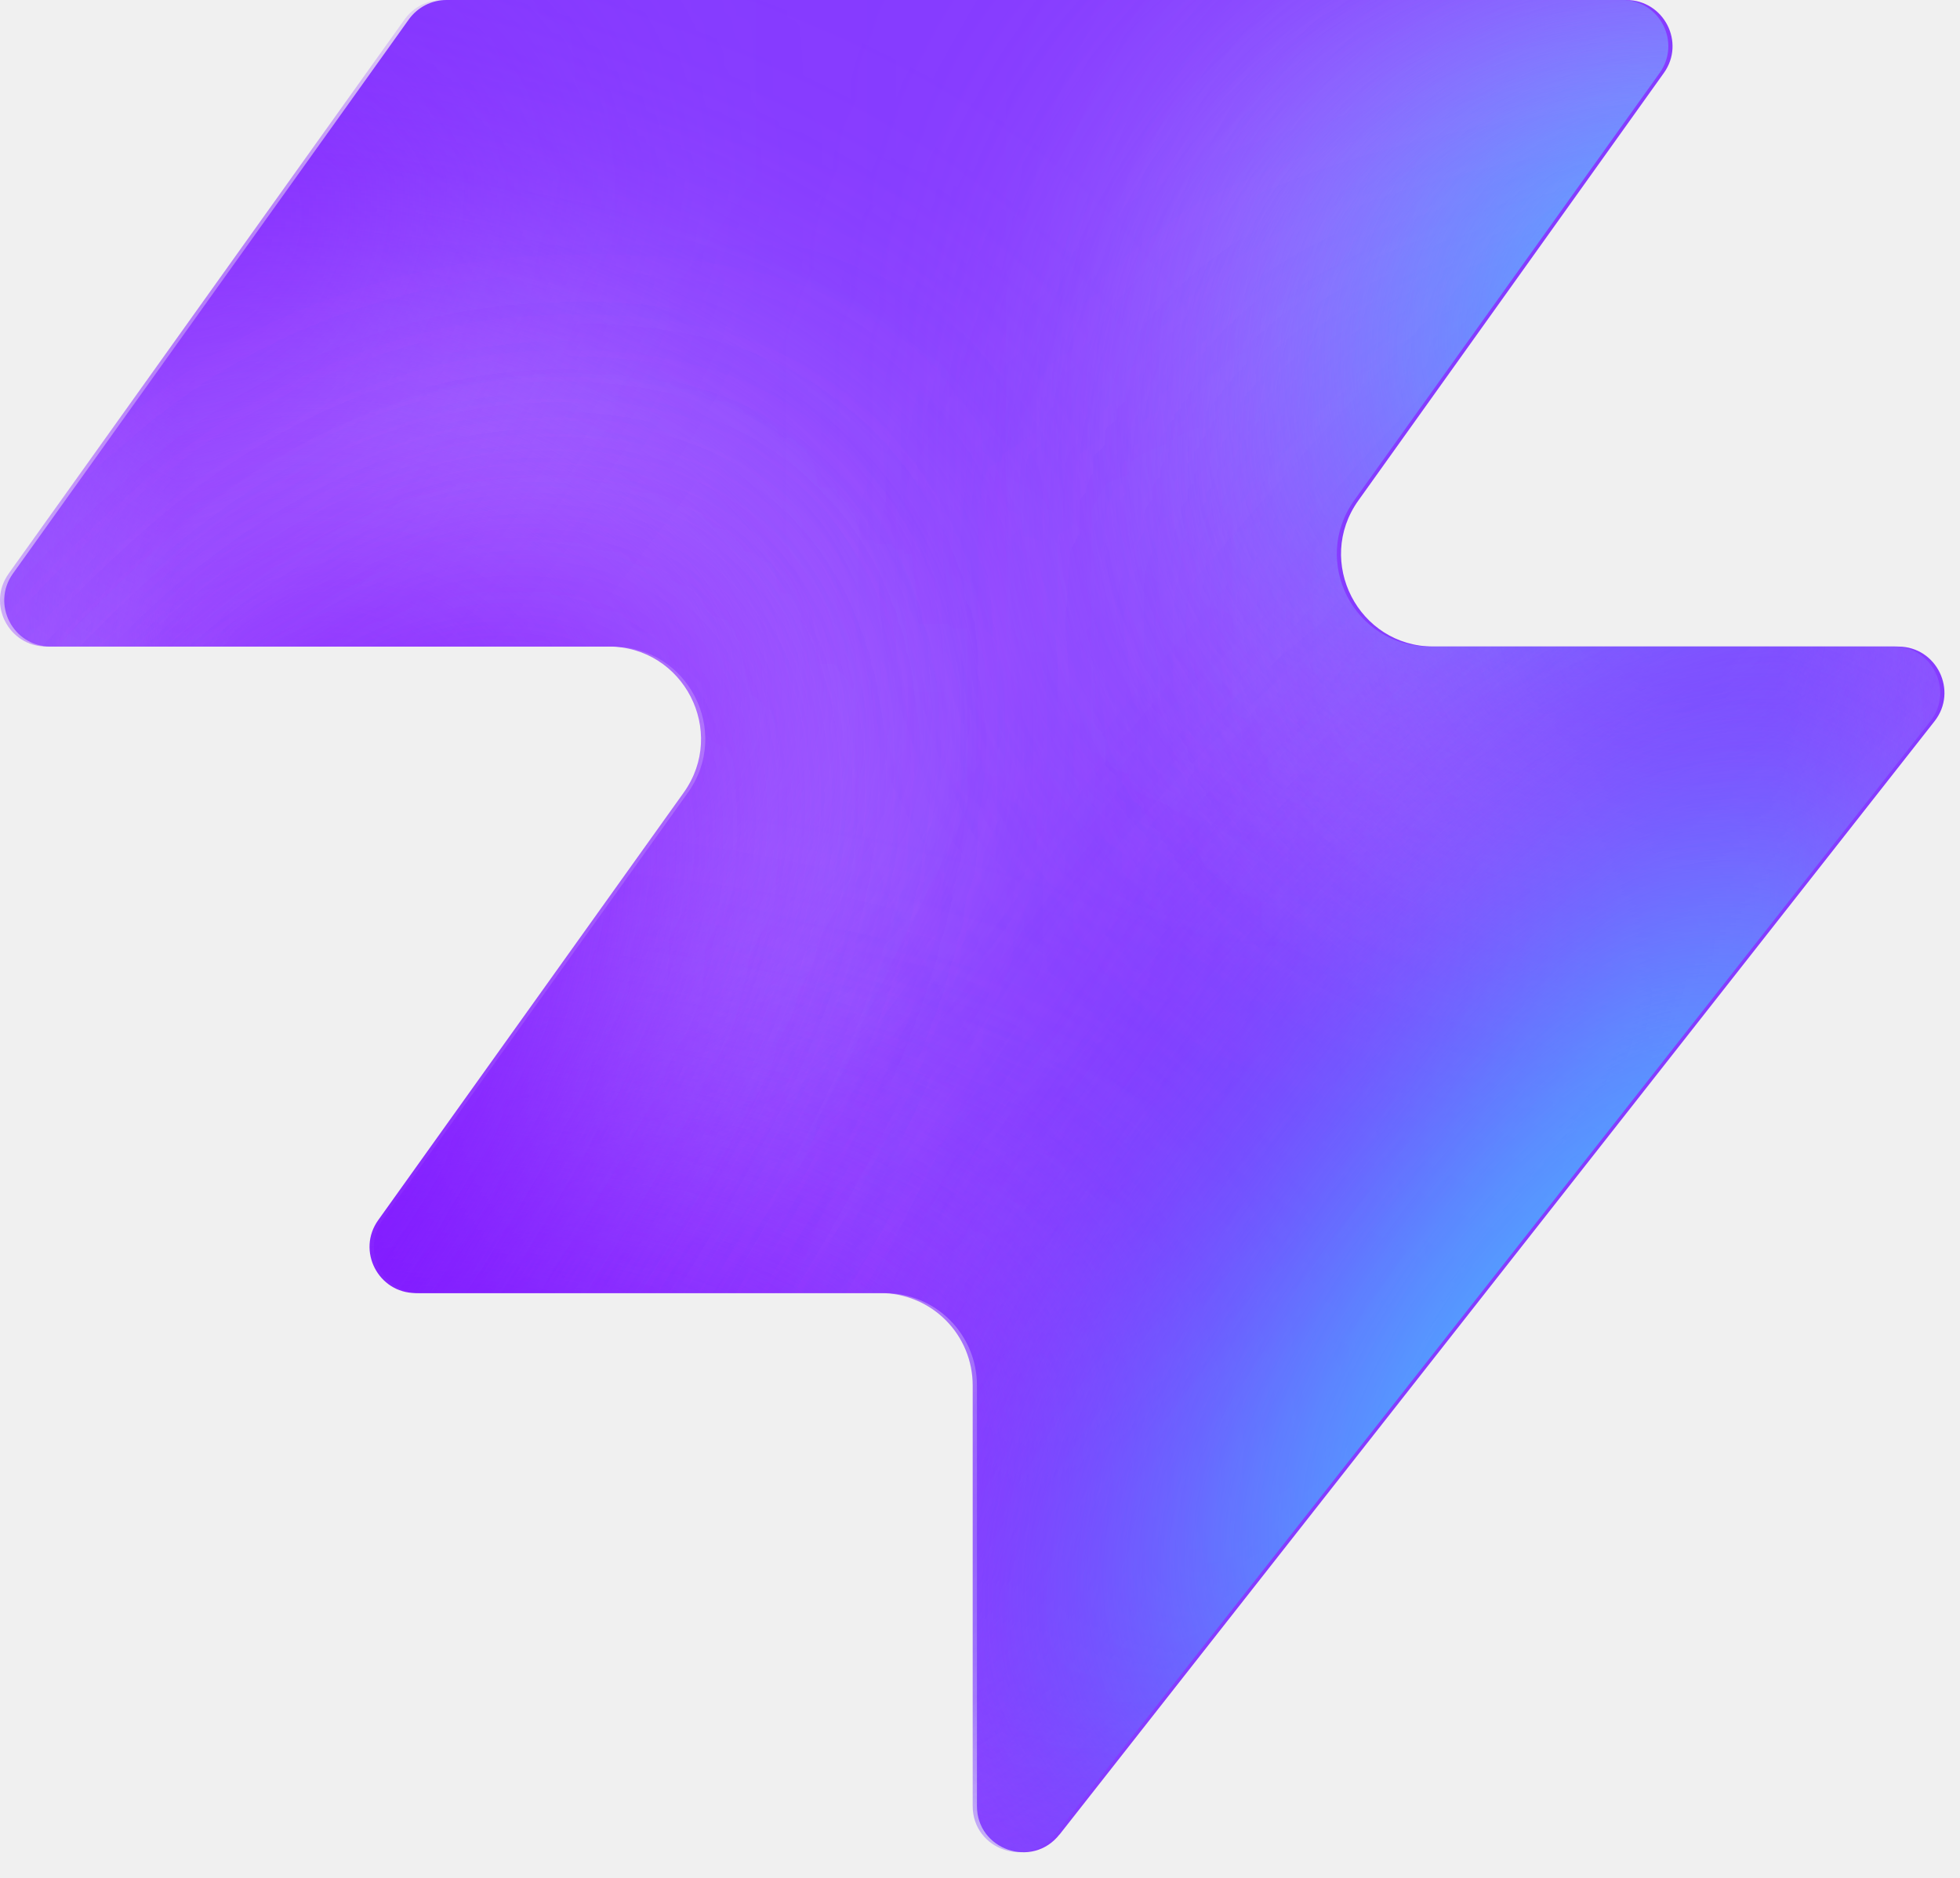
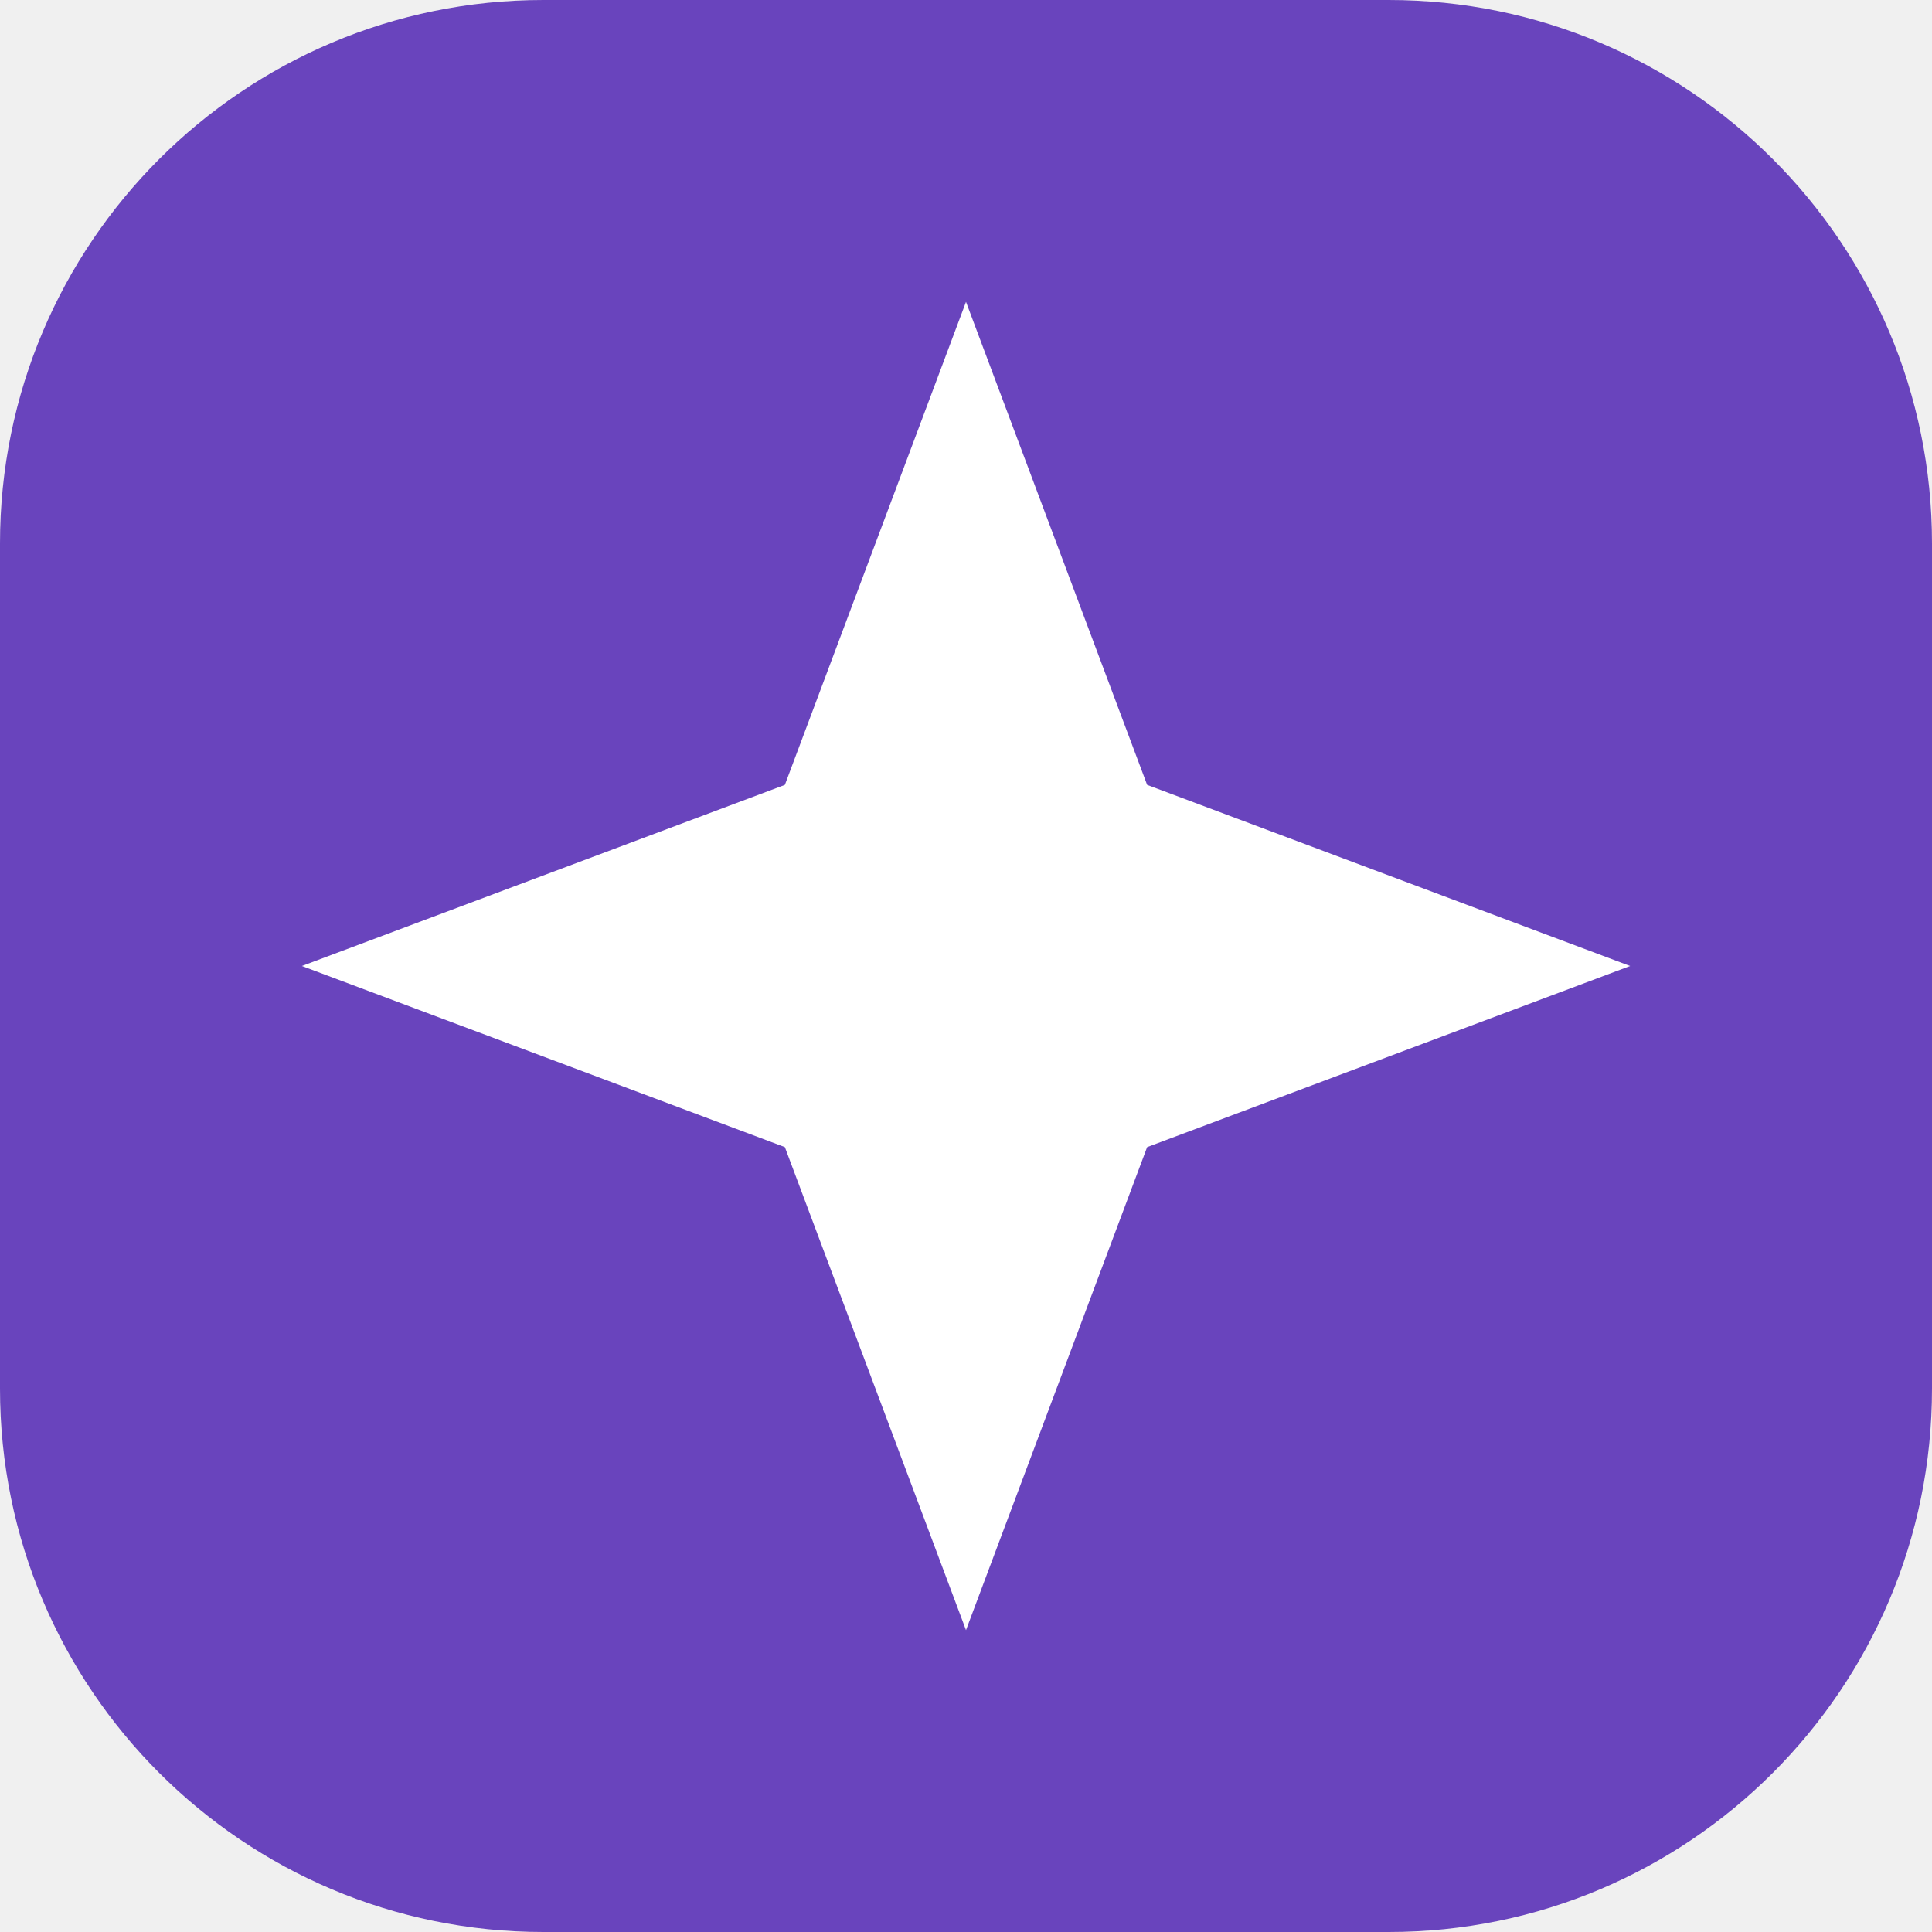
- <svg xmlns="http://www.w3.org/2000/svg" width="48" height="46" fill="none" viewBox="0 0 48 46">
-   <path fill="#863bff" d="M25.946 44.938c-.664.845-2.021.375-2.021-.698V33.937a2.26 2.26 0 0 0-2.262-2.262H10.287c-.92 0-1.456-1.04-.92-1.788l7.48-10.471c1.07-1.497 0-3.578-1.842-3.578H1.237c-.92 0-1.456-1.04-.92-1.788L10.013.474c.214-.297.556-.474.92-.474h28.894c.92 0 1.456 1.04.92 1.788l-7.48 10.471c-1.07 1.498 0 3.579 1.842 3.579h11.377c.943 0 1.473 1.088.89 1.83L25.947 44.94z" style="fill:#863bff;fill:color(display-p3 .525 .23 1);fill-opacity:1" />
-   <mask id="a" width="48" height="46" x="0" y="0" maskUnits="userSpaceOnUse" style="mask-type:alpha">
-     <path fill="#000" d="M25.842 44.938c-.664.844-2.021.375-2.021-.698V33.937a2.26 2.26 0 0 0-2.262-2.262H10.183c-.92 0-1.456-1.04-.92-1.788l7.48-10.471c1.07-1.498 0-3.579-1.842-3.579H1.133c-.92 0-1.456-1.04-.92-1.787L9.91.473c.214-.297.556-.474.92-.474h28.894c.92 0 1.456 1.04.92 1.788l-7.48 10.471c-1.07 1.498 0 3.578 1.842 3.578h11.377c.943 0 1.473 1.088.89 1.832L25.843 44.94z" style="fill:#000;fill-opacity:1" />
-   </mask>
-   <g mask="url(#a)">
-     <g filter="url(#b)">
-       <ellipse cx="5.508" cy="14.704" fill="#ede6ff" rx="5.508" ry="14.704" style="fill:#ede6ff;fill:color(display-p3 .927 .903 1);fill-opacity:1" transform="matrix(.00324 1 1 -.00324 -4.47 31.516)" />
-     </g>
-     <g filter="url(#c)">
-       <ellipse cx="10.399" cy="29.851" fill="#ede6ff" rx="10.399" ry="29.851" style="fill:#ede6ff;fill:color(display-p3 .927 .903 1);fill-opacity:1" transform="matrix(.00324 1 1 -.00324 -39.328 7.883)" />
-     </g>
-     <g filter="url(#d)">
-       <ellipse cx="5.508" cy="30.487" fill="#7e14ff" rx="5.508" ry="30.487" style="fill:#7e14ff;fill:color(display-p3 .492 .077 1);fill-opacity:1" transform="rotate(89.814 -25.913 -14.639)scale(1 -1)" />
-     </g>
-     <g filter="url(#e)">
-       <ellipse cx="5.508" cy="30.599" fill="#7e14ff" rx="5.508" ry="30.599" style="fill:#7e14ff;fill:color(display-p3 .492 .077 1);fill-opacity:1" transform="rotate(89.814 -32.644 -3.334)scale(1 -1)" />
-     </g>
-     <g filter="url(#f)">
-       <ellipse cx="5.508" cy="30.599" fill="#7e14ff" rx="5.508" ry="30.599" style="fill:#7e14ff;fill:color(display-p3 .492 .077 1);fill-opacity:1" transform="matrix(.00324 1 1 -.00324 -34.34 30.47)" />
-     </g>
-     <g filter="url(#g)">
-       <ellipse cx="14.072" cy="22.078" fill="#ede6ff" rx="14.072" ry="22.078" style="fill:#ede6ff;fill:color(display-p3 .927 .903 1);fill-opacity:1" transform="rotate(93.35 24.506 48.493)scale(-1 1)" />
-     </g>
-     <g filter="url(#h)">
-       <ellipse cx="3.47" cy="21.501" fill="#7e14ff" rx="3.47" ry="21.501" style="fill:#7e14ff;fill:color(display-p3 .492 .077 1);fill-opacity:1" transform="rotate(89.009 28.708 47.59)scale(-1 1)" />
-     </g>
-     <g filter="url(#i)">
-       <ellipse cx="3.47" cy="21.501" fill="#7e14ff" rx="3.47" ry="21.501" style="fill:#7e14ff;fill:color(display-p3 .492 .077 1);fill-opacity:1" transform="rotate(89.009 28.708 47.59)scale(-1 1)" />
-     </g>
-     <g filter="url(#j)">
-       <ellipse cx=".387" cy="8.972" fill="#7e14ff" rx="4.407" ry="29.108" style="fill:#7e14ff;fill:color(display-p3 .492 .077 1);fill-opacity:1" transform="rotate(39.51 .387 8.972)" />
-     </g>
-     <g filter="url(#k)">
-       <ellipse cx="47.523" cy="-6.092" fill="#7e14ff" rx="4.407" ry="29.108" style="fill:#7e14ff;fill:color(display-p3 .492 .077 1);fill-opacity:1" transform="rotate(37.892 47.523 -6.092)" />
-     </g>
-     <g filter="url(#l)">
-       <ellipse cx="41.412" cy="6.333" fill="#47bfff" rx="5.971" ry="9.665" style="fill:#47bfff;fill:color(display-p3 .28 .748 1);fill-opacity:1" transform="rotate(37.892 41.412 6.333)" />
-     </g>
-     <g filter="url(#m)">
-       <ellipse cx="-1.879" cy="38.332" fill="#7e14ff" rx="4.407" ry="29.108" style="fill:#7e14ff;fill:color(display-p3 .492 .077 1);fill-opacity:1" transform="rotate(37.892 -1.88 38.332)" />
-     </g>
-     <g filter="url(#n)">
-       <ellipse cx="-1.879" cy="38.332" fill="#7e14ff" rx="4.407" ry="29.108" style="fill:#7e14ff;fill:color(display-p3 .492 .077 1);fill-opacity:1" transform="rotate(37.892 -1.88 38.332)" />
-     </g>
-     <g filter="url(#o)">
-       <ellipse cx="35.651" cy="29.907" fill="#7e14ff" rx="4.407" ry="29.108" style="fill:#7e14ff;fill:color(display-p3 .492 .077 1);fill-opacity:1" transform="rotate(37.892 35.651 29.907)" />
-     </g>
-     <g filter="url(#p)">
-       <ellipse cx="38.418" cy="32.4" fill="#47bfff" rx="5.971" ry="15.297" style="fill:#47bfff;fill:color(display-p3 .28 .748 1);fill-opacity:1" transform="rotate(37.892 38.418 32.4)" />
-     </g>
-   </g>
-   <defs>
-     <filter id="b" width="60.045" height="41.654" x="-19.77" y="16.149" color-interpolation-filters="sRGB" filterUnits="userSpaceOnUse">
-       <feFlood flood-opacity="0" result="BackgroundImageFix" />
-       <feBlend in="SourceGraphic" in2="BackgroundImageFix" result="shape" />
-       <feGaussianBlur result="effect1_foregroundBlur_2002_17158" stdDeviation="7.659" />
-     </filter>
-     <filter id="c" width="90.34" height="51.437" x="-54.613" y="-7.533" color-interpolation-filters="sRGB" filterUnits="userSpaceOnUse">
-       <feFlood flood-opacity="0" result="BackgroundImageFix" />
-       <feBlend in="SourceGraphic" in2="BackgroundImageFix" result="shape" />
-       <feGaussianBlur result="effect1_foregroundBlur_2002_17158" stdDeviation="7.659" />
-     </filter>
-     <filter id="d" width="79.355" height="29.4" x="-49.64" y="2.03" color-interpolation-filters="sRGB" filterUnits="userSpaceOnUse">
-       <feFlood flood-opacity="0" result="BackgroundImageFix" />
-       <feBlend in="SourceGraphic" in2="BackgroundImageFix" result="shape" />
-       <feGaussianBlur result="effect1_foregroundBlur_2002_17158" stdDeviation="4.596" />
-     </filter>
-     <filter id="e" width="79.579" height="29.4" x="-45.045" y="20.029" color-interpolation-filters="sRGB" filterUnits="userSpaceOnUse">
-       <feFlood flood-opacity="0" result="BackgroundImageFix" />
-       <feBlend in="SourceGraphic" in2="BackgroundImageFix" result="shape" />
-       <feGaussianBlur result="effect1_foregroundBlur_2002_17158" stdDeviation="4.596" />
-     </filter>
-     <filter id="f" width="79.579" height="29.4" x="-43.513" y="21.178" color-interpolation-filters="sRGB" filterUnits="userSpaceOnUse">
-       <feFlood flood-opacity="0" result="BackgroundImageFix" />
-       <feBlend in="SourceGraphic" in2="BackgroundImageFix" result="shape" />
-       <feGaussianBlur result="effect1_foregroundBlur_2002_17158" stdDeviation="4.596" />
-     </filter>
-     <filter id="g" width="74.749" height="58.852" x="15.756" y="-17.901" color-interpolation-filters="sRGB" filterUnits="userSpaceOnUse">
-       <feFlood flood-opacity="0" result="BackgroundImageFix" />
-       <feBlend in="SourceGraphic" in2="BackgroundImageFix" result="shape" />
-       <feGaussianBlur result="effect1_foregroundBlur_2002_17158" stdDeviation="7.659" />
-     </filter>
-     <filter id="h" width="61.377" height="25.362" x="23.548" y="2.284" color-interpolation-filters="sRGB" filterUnits="userSpaceOnUse">
-       <feFlood flood-opacity="0" result="BackgroundImageFix" />
-       <feBlend in="SourceGraphic" in2="BackgroundImageFix" result="shape" />
-       <feGaussianBlur result="effect1_foregroundBlur_2002_17158" stdDeviation="4.596" />
-     </filter>
-     <filter id="i" width="61.377" height="25.362" x="23.548" y="2.284" color-interpolation-filters="sRGB" filterUnits="userSpaceOnUse">
-       <feFlood flood-opacity="0" result="BackgroundImageFix" />
-       <feBlend in="SourceGraphic" in2="BackgroundImageFix" result="shape" />
-       <feGaussianBlur result="effect1_foregroundBlur_2002_17158" stdDeviation="4.596" />
-     </filter>
-     <filter id="j" width="56.045" height="63.649" x="-27.636" y="-22.853" color-interpolation-filters="sRGB" filterUnits="userSpaceOnUse">
-       <feFlood flood-opacity="0" result="BackgroundImageFix" />
-       <feBlend in="SourceGraphic" in2="BackgroundImageFix" result="shape" />
-       <feGaussianBlur result="effect1_foregroundBlur_2002_17158" stdDeviation="4.596" />
-     </filter>
-     <filter id="k" width="54.814" height="64.646" x="20.116" y="-38.415" color-interpolation-filters="sRGB" filterUnits="userSpaceOnUse">
-       <feFlood flood-opacity="0" result="BackgroundImageFix" />
-       <feBlend in="SourceGraphic" in2="BackgroundImageFix" result="shape" />
-       <feGaussianBlur result="effect1_foregroundBlur_2002_17158" stdDeviation="4.596" />
-     </filter>
-     <filter id="l" width="33.541" height="35.313" x="24.641" y="-11.323" color-interpolation-filters="sRGB" filterUnits="userSpaceOnUse">
-       <feFlood flood-opacity="0" result="BackgroundImageFix" />
-       <feBlend in="SourceGraphic" in2="BackgroundImageFix" result="shape" />
-       <feGaussianBlur result="effect1_foregroundBlur_2002_17158" stdDeviation="4.596" />
-     </filter>
-     <filter id="m" width="54.814" height="64.646" x="-29.286" y="6.009" color-interpolation-filters="sRGB" filterUnits="userSpaceOnUse">
-       <feFlood flood-opacity="0" result="BackgroundImageFix" />
-       <feBlend in="SourceGraphic" in2="BackgroundImageFix" result="shape" />
-       <feGaussianBlur result="effect1_foregroundBlur_2002_17158" stdDeviation="4.596" />
-     </filter>
-     <filter id="n" width="54.814" height="64.646" x="-29.286" y="6.009" color-interpolation-filters="sRGB" filterUnits="userSpaceOnUse">
-       <feFlood flood-opacity="0" result="BackgroundImageFix" />
-       <feBlend in="SourceGraphic" in2="BackgroundImageFix" result="shape" />
-       <feGaussianBlur result="effect1_foregroundBlur_2002_17158" stdDeviation="4.596" />
-     </filter>
-     <filter id="o" width="54.814" height="64.646" x="8.244" y="-2.416" color-interpolation-filters="sRGB" filterUnits="userSpaceOnUse">
-       <feFlood flood-opacity="0" result="BackgroundImageFix" />
-       <feBlend in="SourceGraphic" in2="BackgroundImageFix" result="shape" />
-       <feGaussianBlur result="effect1_foregroundBlur_2002_17158" stdDeviation="4.596" />
-     </filter>
-     <filter id="p" width="39.409" height="43.623" x="18.713" y="10.588" color-interpolation-filters="sRGB" filterUnits="userSpaceOnUse">
-       <feFlood flood-opacity="0" result="BackgroundImageFix" />
-       <feBlend in="SourceGraphic" in2="BackgroundImageFix" result="shape" />
-       <feGaussianBlur result="effect1_foregroundBlur_2002_17158" stdDeviation="4.596" />
-     </filter>
-   </defs>
+ <svg xmlns="http://www.w3.org/2000/svg" viewBox="0 0 64 64">
+   <rect width="64" height="64" rx="18" fill="#6944bd" />
+   <path d="M32 10 38 26 54 32 38 38 32 54 26 38 10 32 26 26Z" fill="white" />
</svg>
